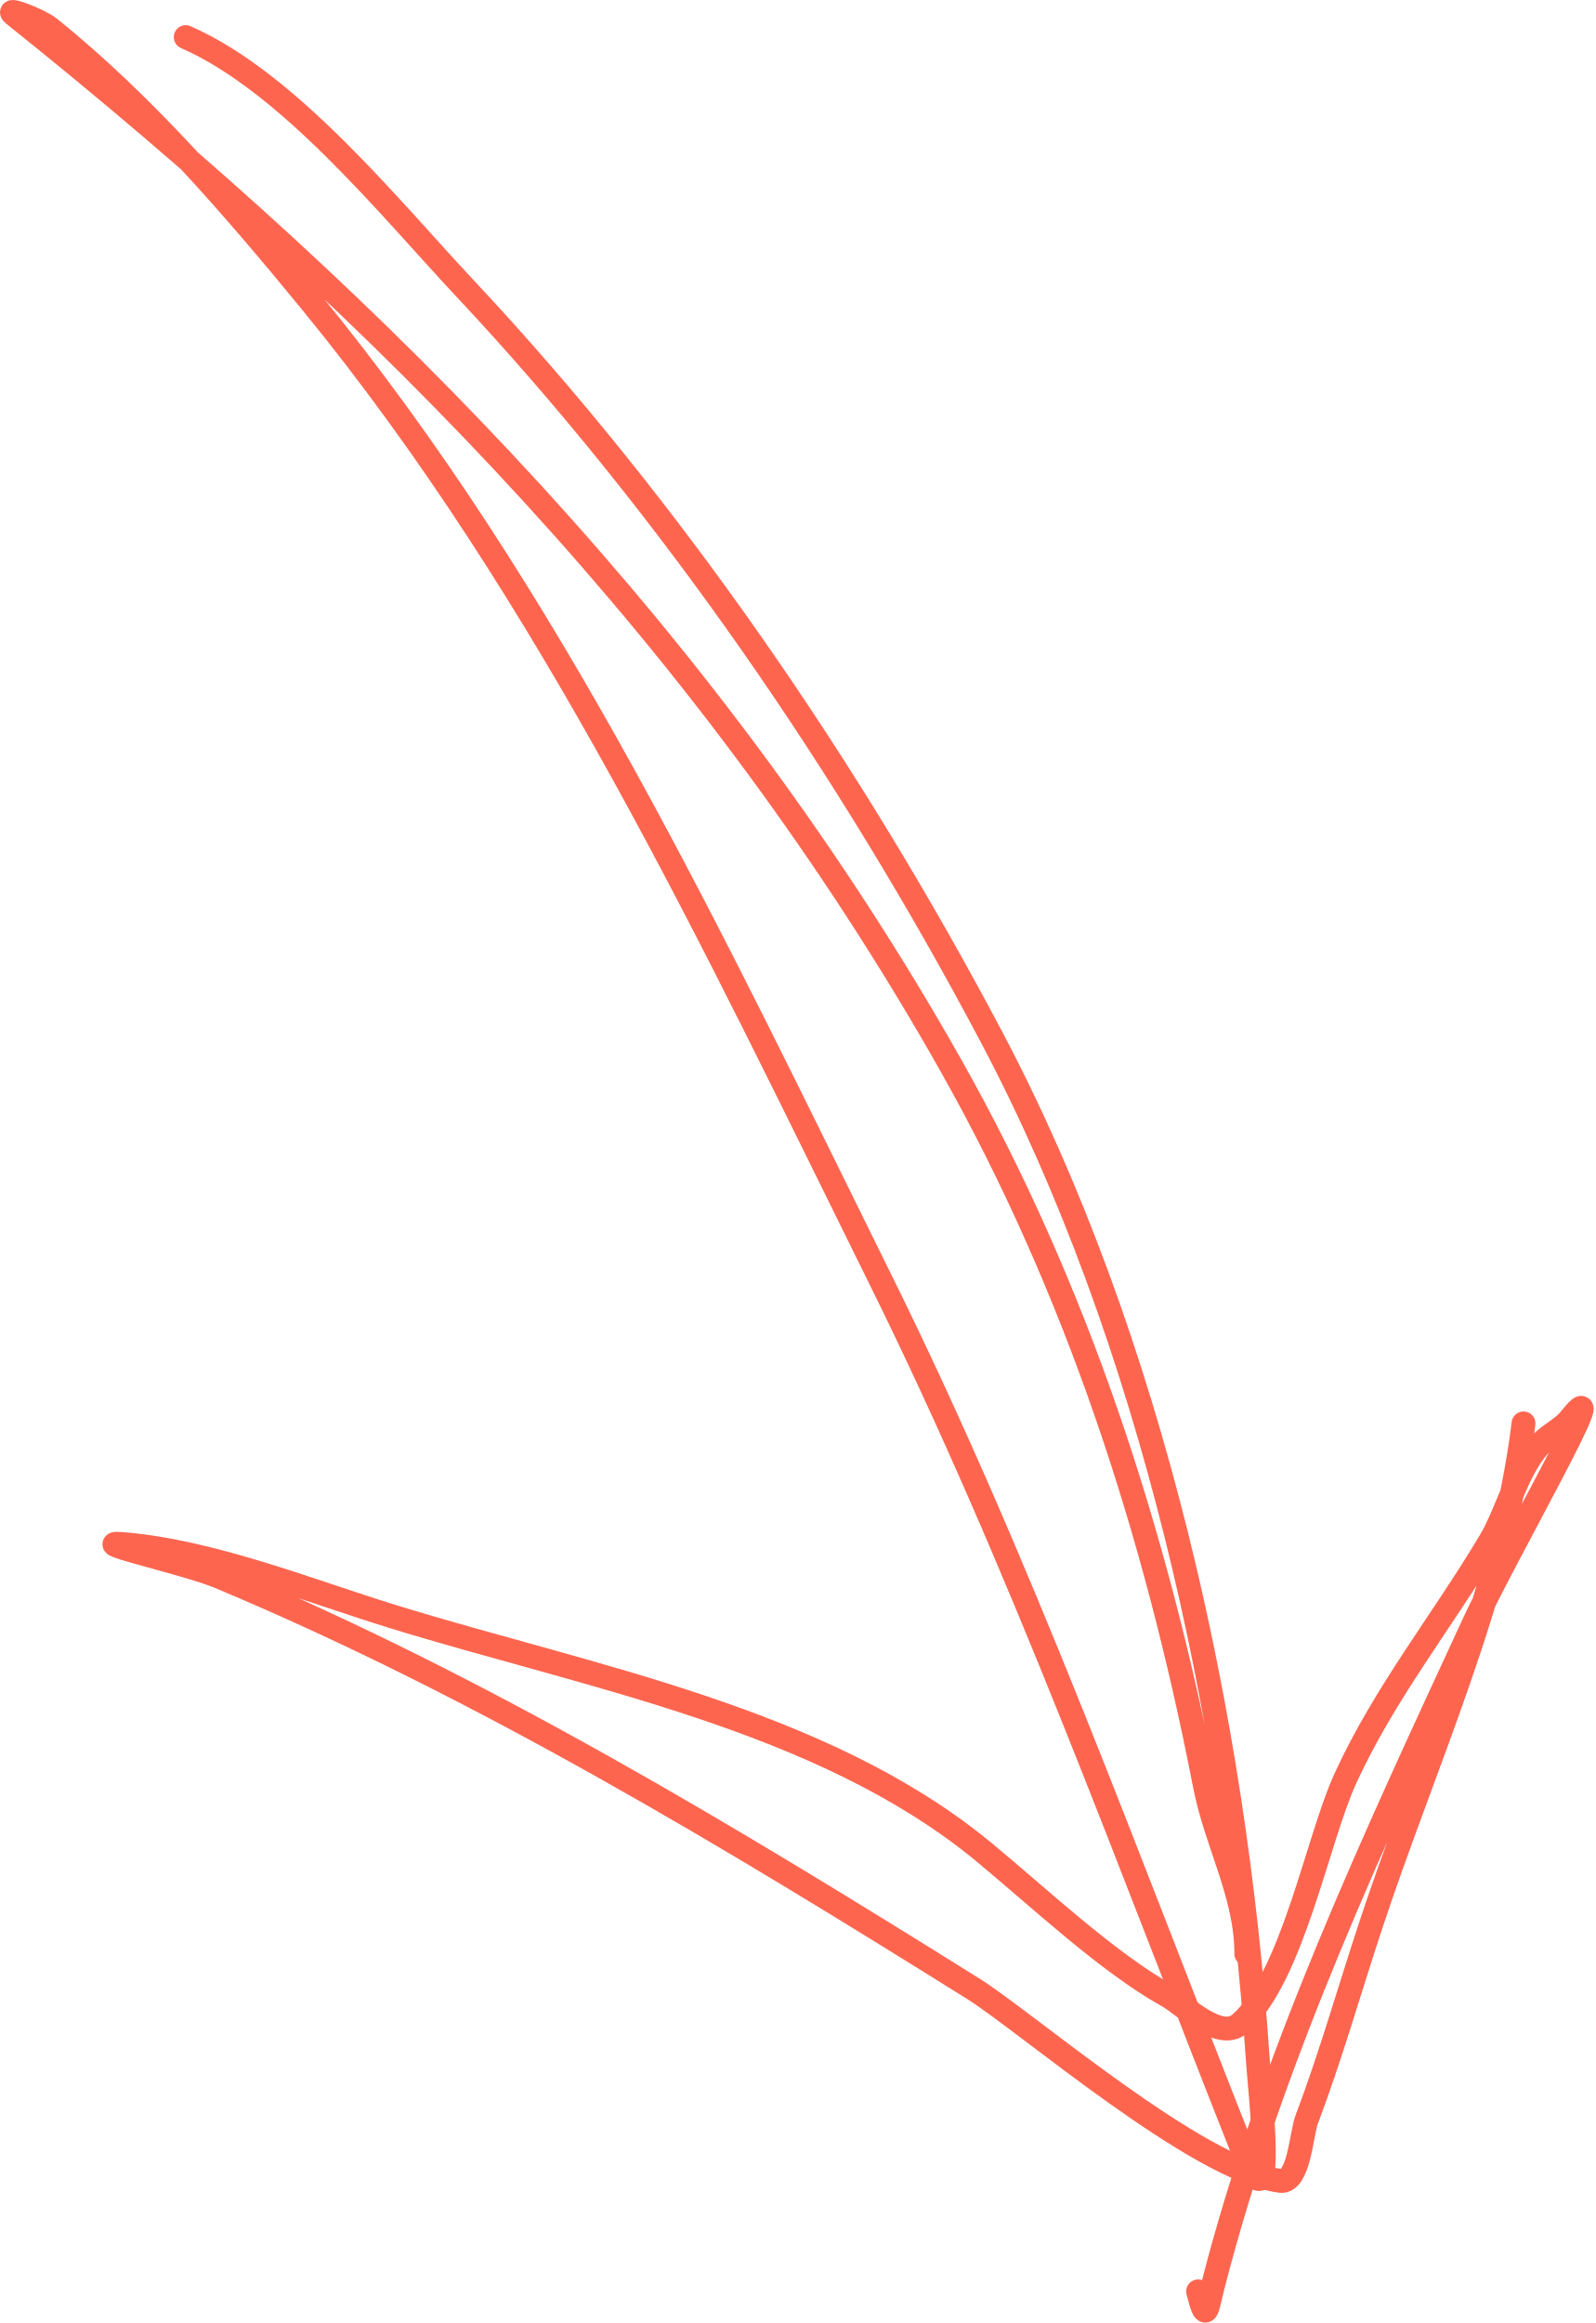
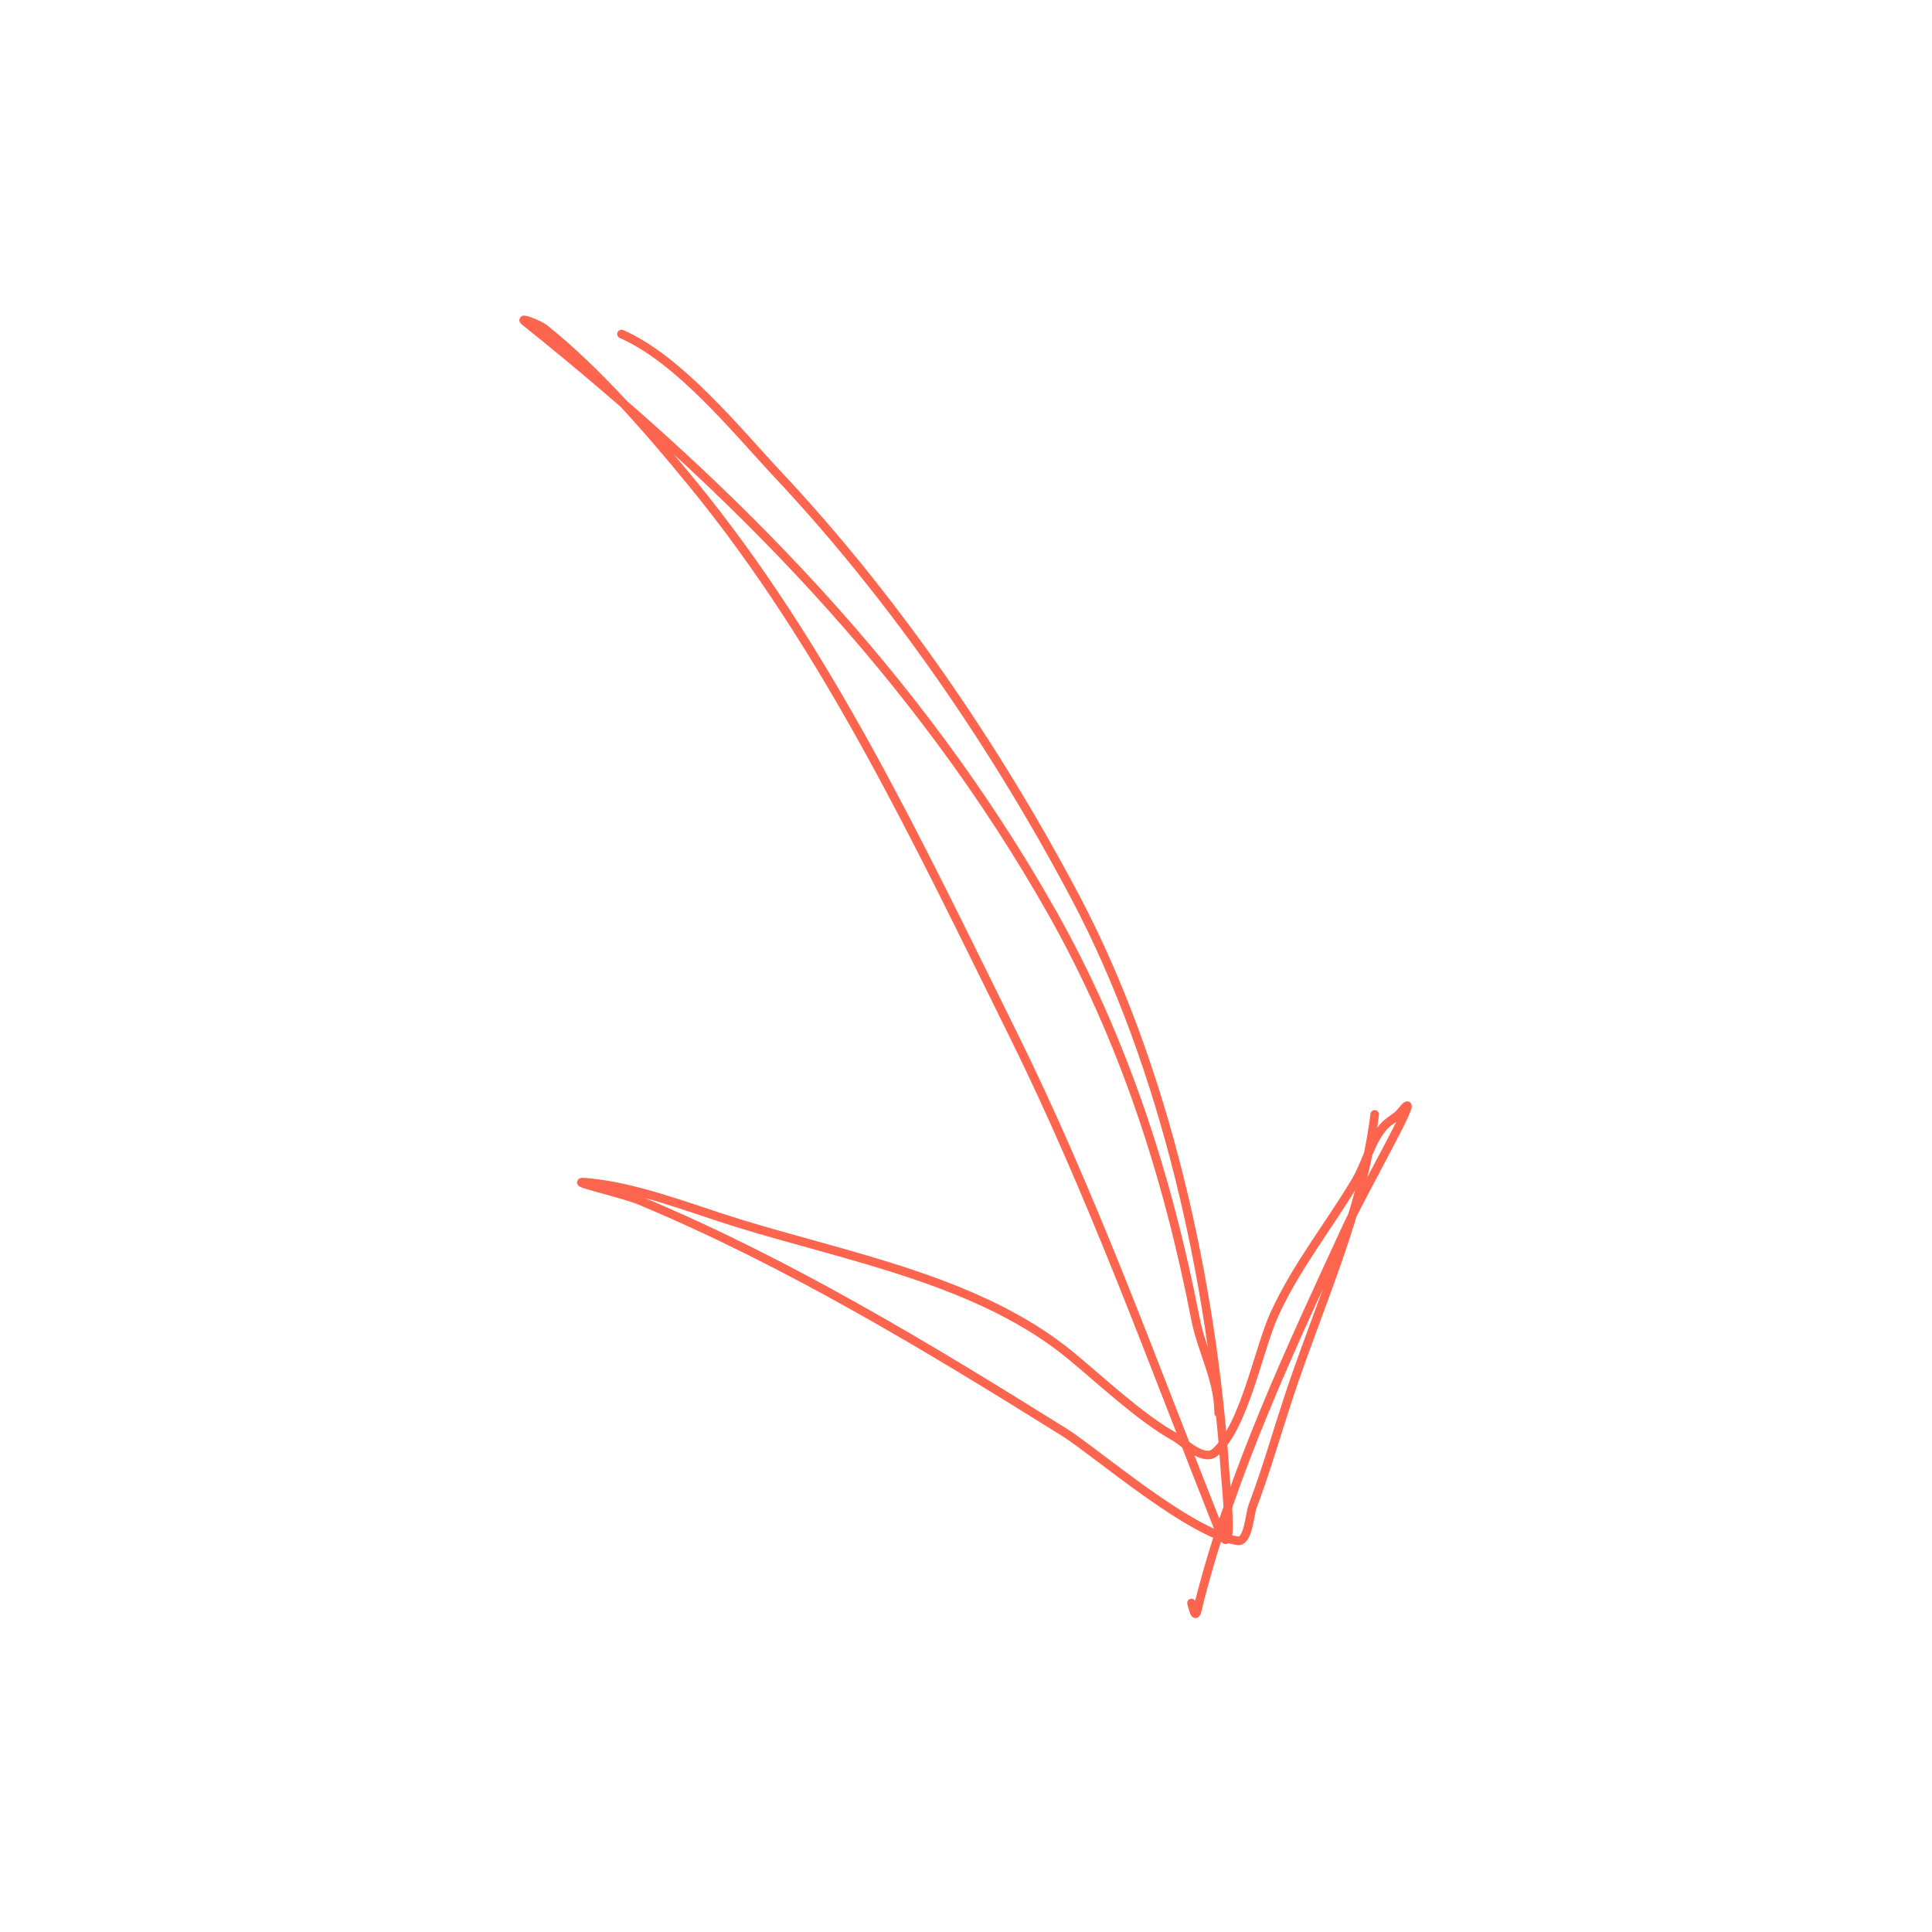
- <svg xmlns="http://www.w3.org/2000/svg" width="669" height="974" viewBox="0 0 669 974" fill="none">
-   <path d="M77.886 15.557C121.203 34.508 163.636 87.465 194.7 120.577C281.324 212.912 356.785 323.109 415.973 435.077C482.796 561.488 517.975 720.871 527.452 863.02C528.299 875.728 535.218 937.024 522.116 904.017C472.99 780.255 428.558 656.363 369.36 536.727C299.143 394.824 231.423 249.76 130.397 126.474C98.27 87.27 60.539 43.575 20.603 11.626C16.462 8.314 1.58 2.698 5.72 6.01C162.247 131.231 299.336 270.753 398.563 446.309C451.759 540.425 484.716 642.757 505.268 748.452C510.078 773.189 522.678 794.265 522.678 819.215" stroke="#FE654F" stroke-width="10" stroke-linecap="round" />
-   <path d="M638.93 596.819C630.101 669.217 597.297 739.161 574.627 807.983C565.749 834.931 557.983 862.296 547.95 888.854C545.801 894.544 544.768 915.378 536.999 914.407C502.397 910.082 430.203 847.615 408.111 833.817C306.528 770.372 202.686 707.469 91.927 661.123C78.629 655.559 36.557 646.258 50.929 647.364C88.072 650.221 129.874 667.034 164.374 677.69C246.796 703.15 344.744 720.522 412.603 776.533C435.26 795.233 464.48 822.826 489.824 836.905C496.65 840.698 511.485 856.121 520.151 848.418C542.115 828.895 552.378 771.491 564.237 745.645C580.822 709.497 604.786 679.986 624.89 646.24C632.385 633.66 636.42 615.054 646.793 604.682C650.467 601.007 655.301 598.961 658.587 594.853C678.308 570.201 631.389 651.838 618.151 680.498C576.844 769.927 533.182 862.55 508.638 958.493C506.067 968.542 505.919 974.574 502.46 960.74" stroke="#FE654F" stroke-width="10" stroke-linecap="round" />
+ <svg xmlns="http://www.w3.org/2000/svg" width="2247" height="2247" viewBox="0 0 2247 2247" fill="none">
+   <path d="M722.809 388.485C790.445 418.075 856.703 500.765 905.209 552.469C1040.47 696.646 1158.3 868.713 1250.72 1043.55C1355.06 1240.93 1409.99 1489.8 1424.79 1711.76C1426.11 1731.6 1436.91 1827.31 1416.45 1775.78C1339.75 1582.53 1270.37 1389.07 1177.93 1202.27C1068.29 980.693 962.549 754.182 804.801 561.677C754.638 500.46 695.721 432.233 633.363 382.346C626.898 377.174 603.66 368.405 610.125 373.577C854.534 569.105 1068.59 786.962 1223.53 1061.08C1306.59 1208.04 1358.06 1367.83 1390.15 1532.87C1397.66 1571.49 1417.33 1604.4 1417.33 1643.36" stroke="#FE654F" stroke-width="10" stroke-linecap="round" />
+   <path d="M1598.85 1296.1C1585.07 1409.15 1533.85 1518.36 1498.45 1625.82C1484.59 1667.9 1472.46 1710.63 1456.79 1752.1C1453.44 1760.98 1451.82 1793.52 1439.69 1792C1385.66 1785.25 1272.94 1687.71 1238.44 1666.16C1079.82 1567.09 917.678 1468.87 744.732 1396.51C723.969 1387.82 658.275 1373.3 680.717 1375.02C738.713 1379.48 803.985 1405.74 857.855 1422.38C986.554 1462.13 1139.5 1489.26 1245.45 1576.71C1280.83 1605.91 1326.46 1649 1366.03 1670.98C1376.69 1676.91 1399.85 1700.99 1413.39 1688.96C1447.68 1658.48 1463.71 1568.84 1482.22 1528.48C1508.12 1472.04 1545.54 1425.96 1576.93 1373.27C1588.63 1353.62 1594.93 1324.57 1611.13 1308.38C1616.87 1302.64 1624.42 1299.44 1629.55 1293.03C1660.34 1254.54 1587.08 1382.01 1566.41 1426.76C1501.91 1566.4 1433.73 1711.03 1395.41 1860.84C1391.39 1876.53 1391.16 1885.95 1385.76 1864.35" stroke="#FE654F" stroke-width="10" stroke-linecap="round" />
</svg>
